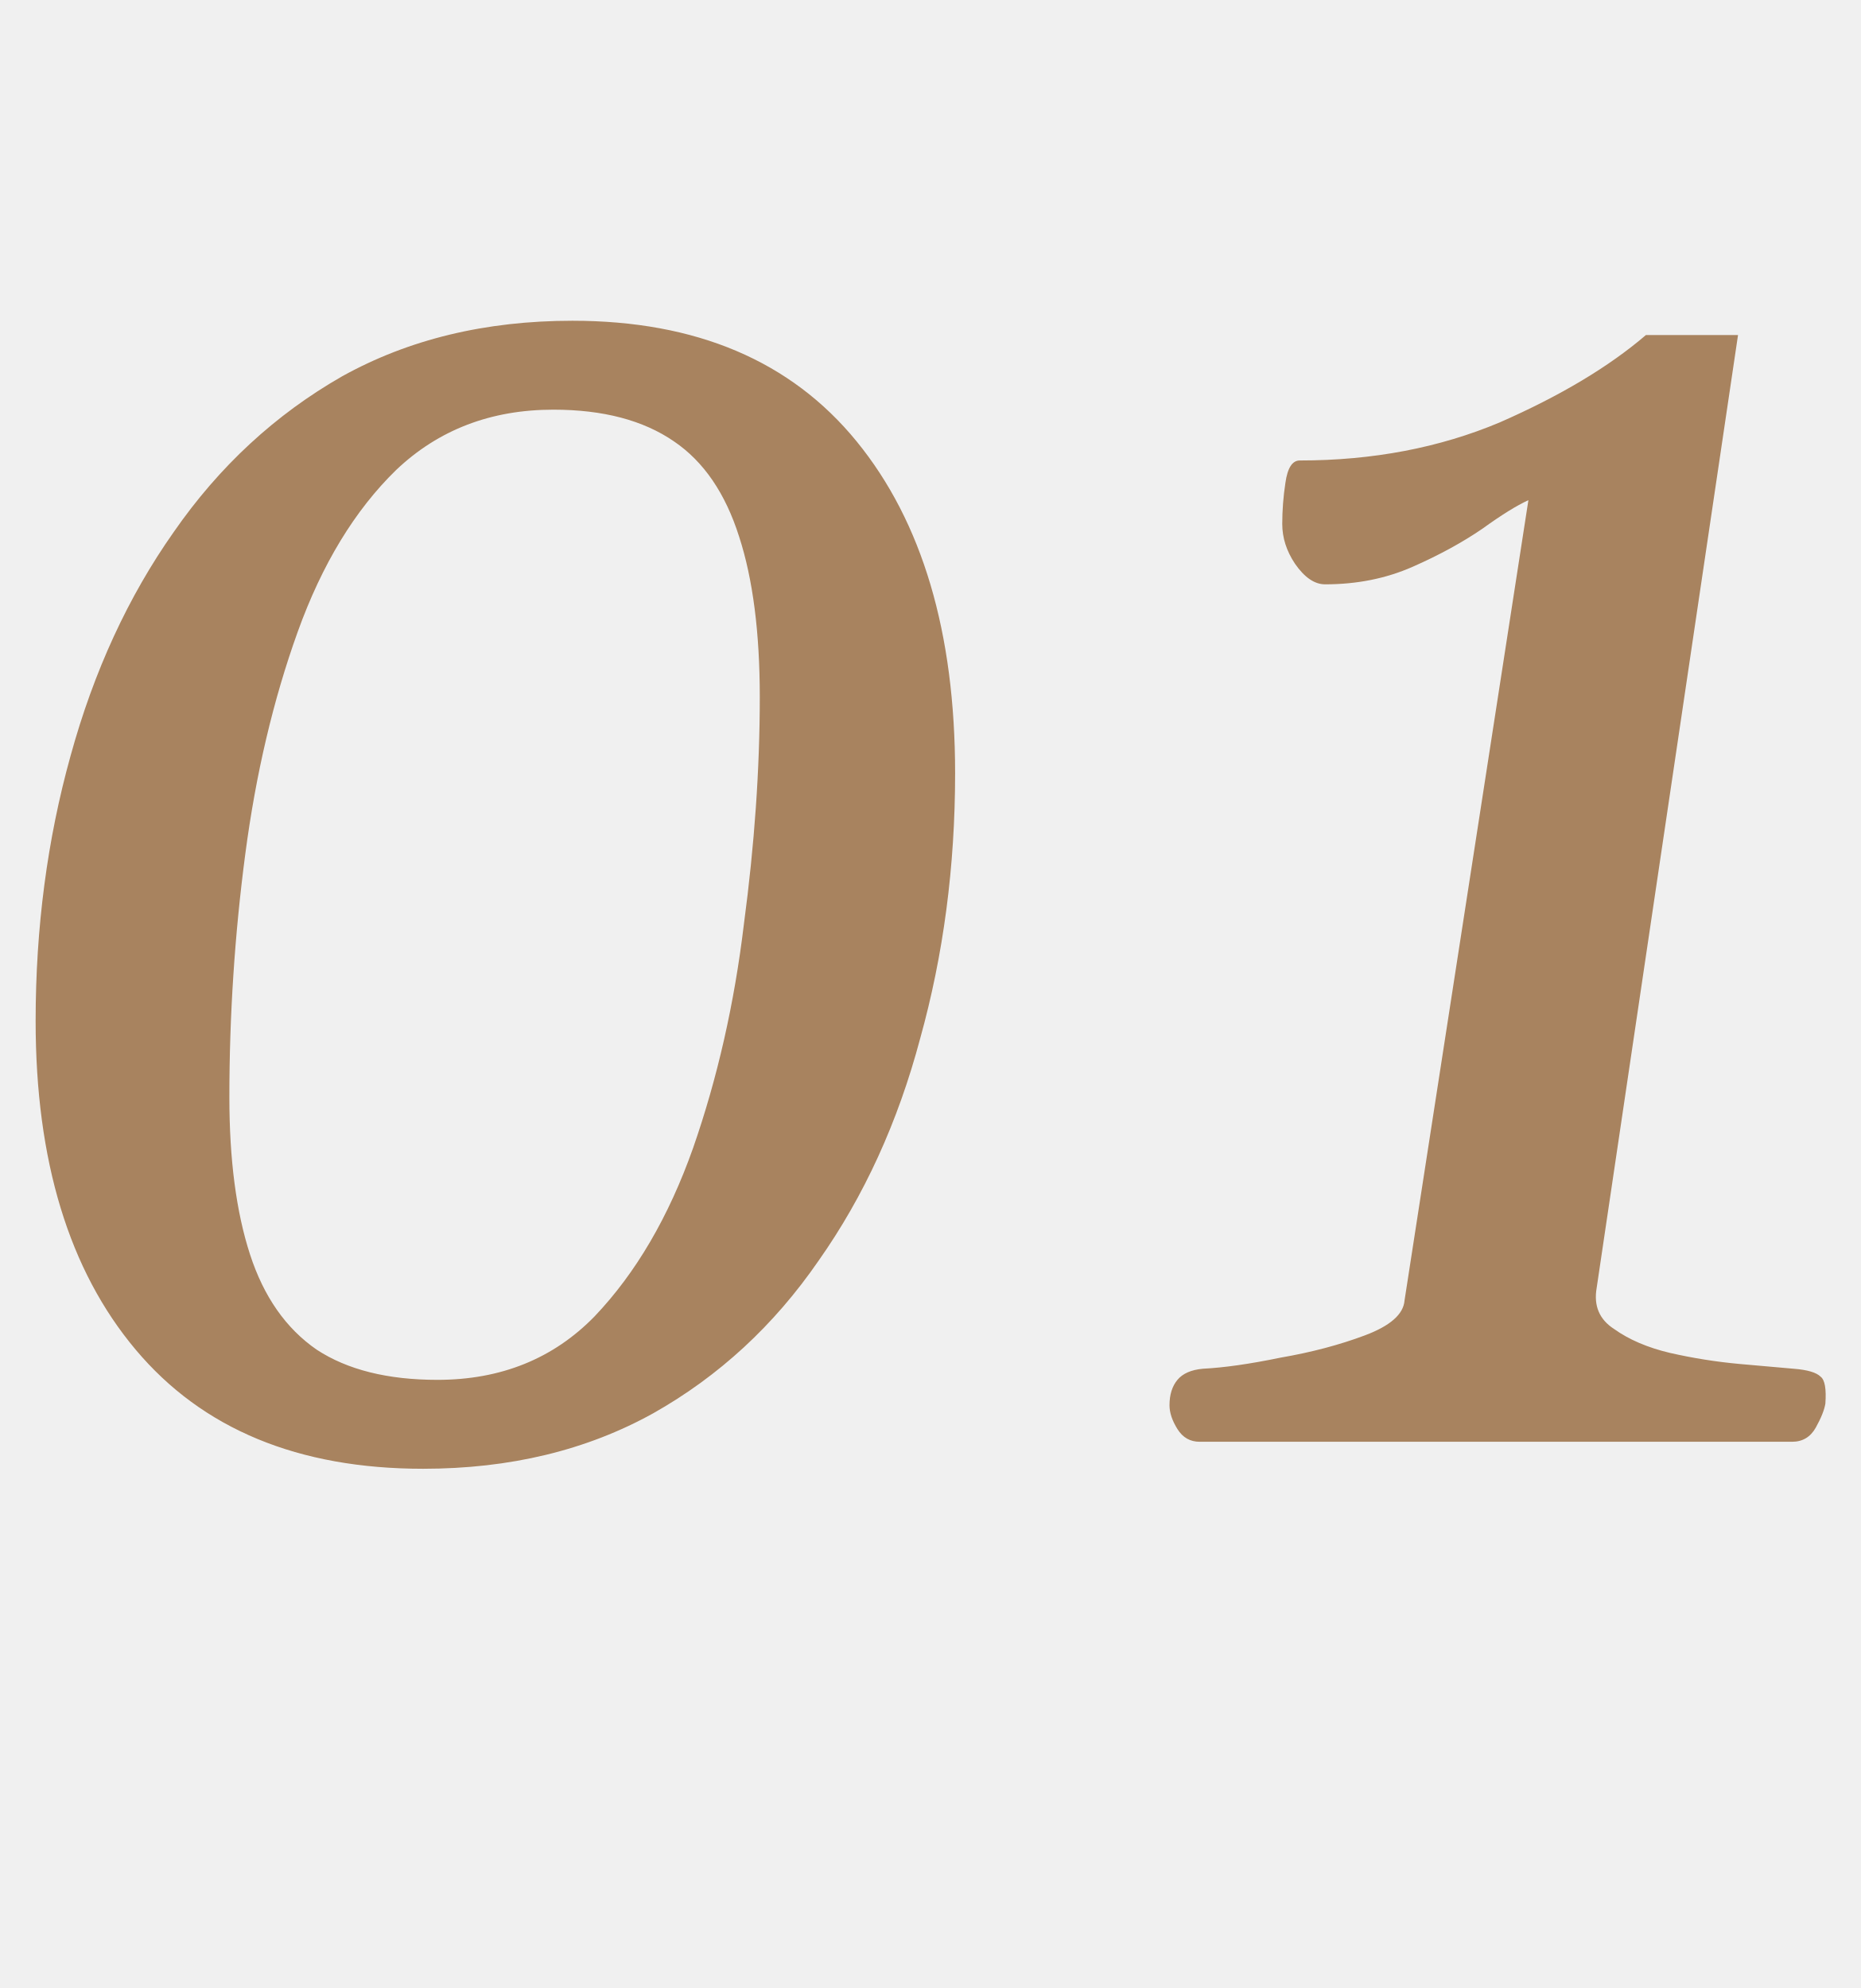
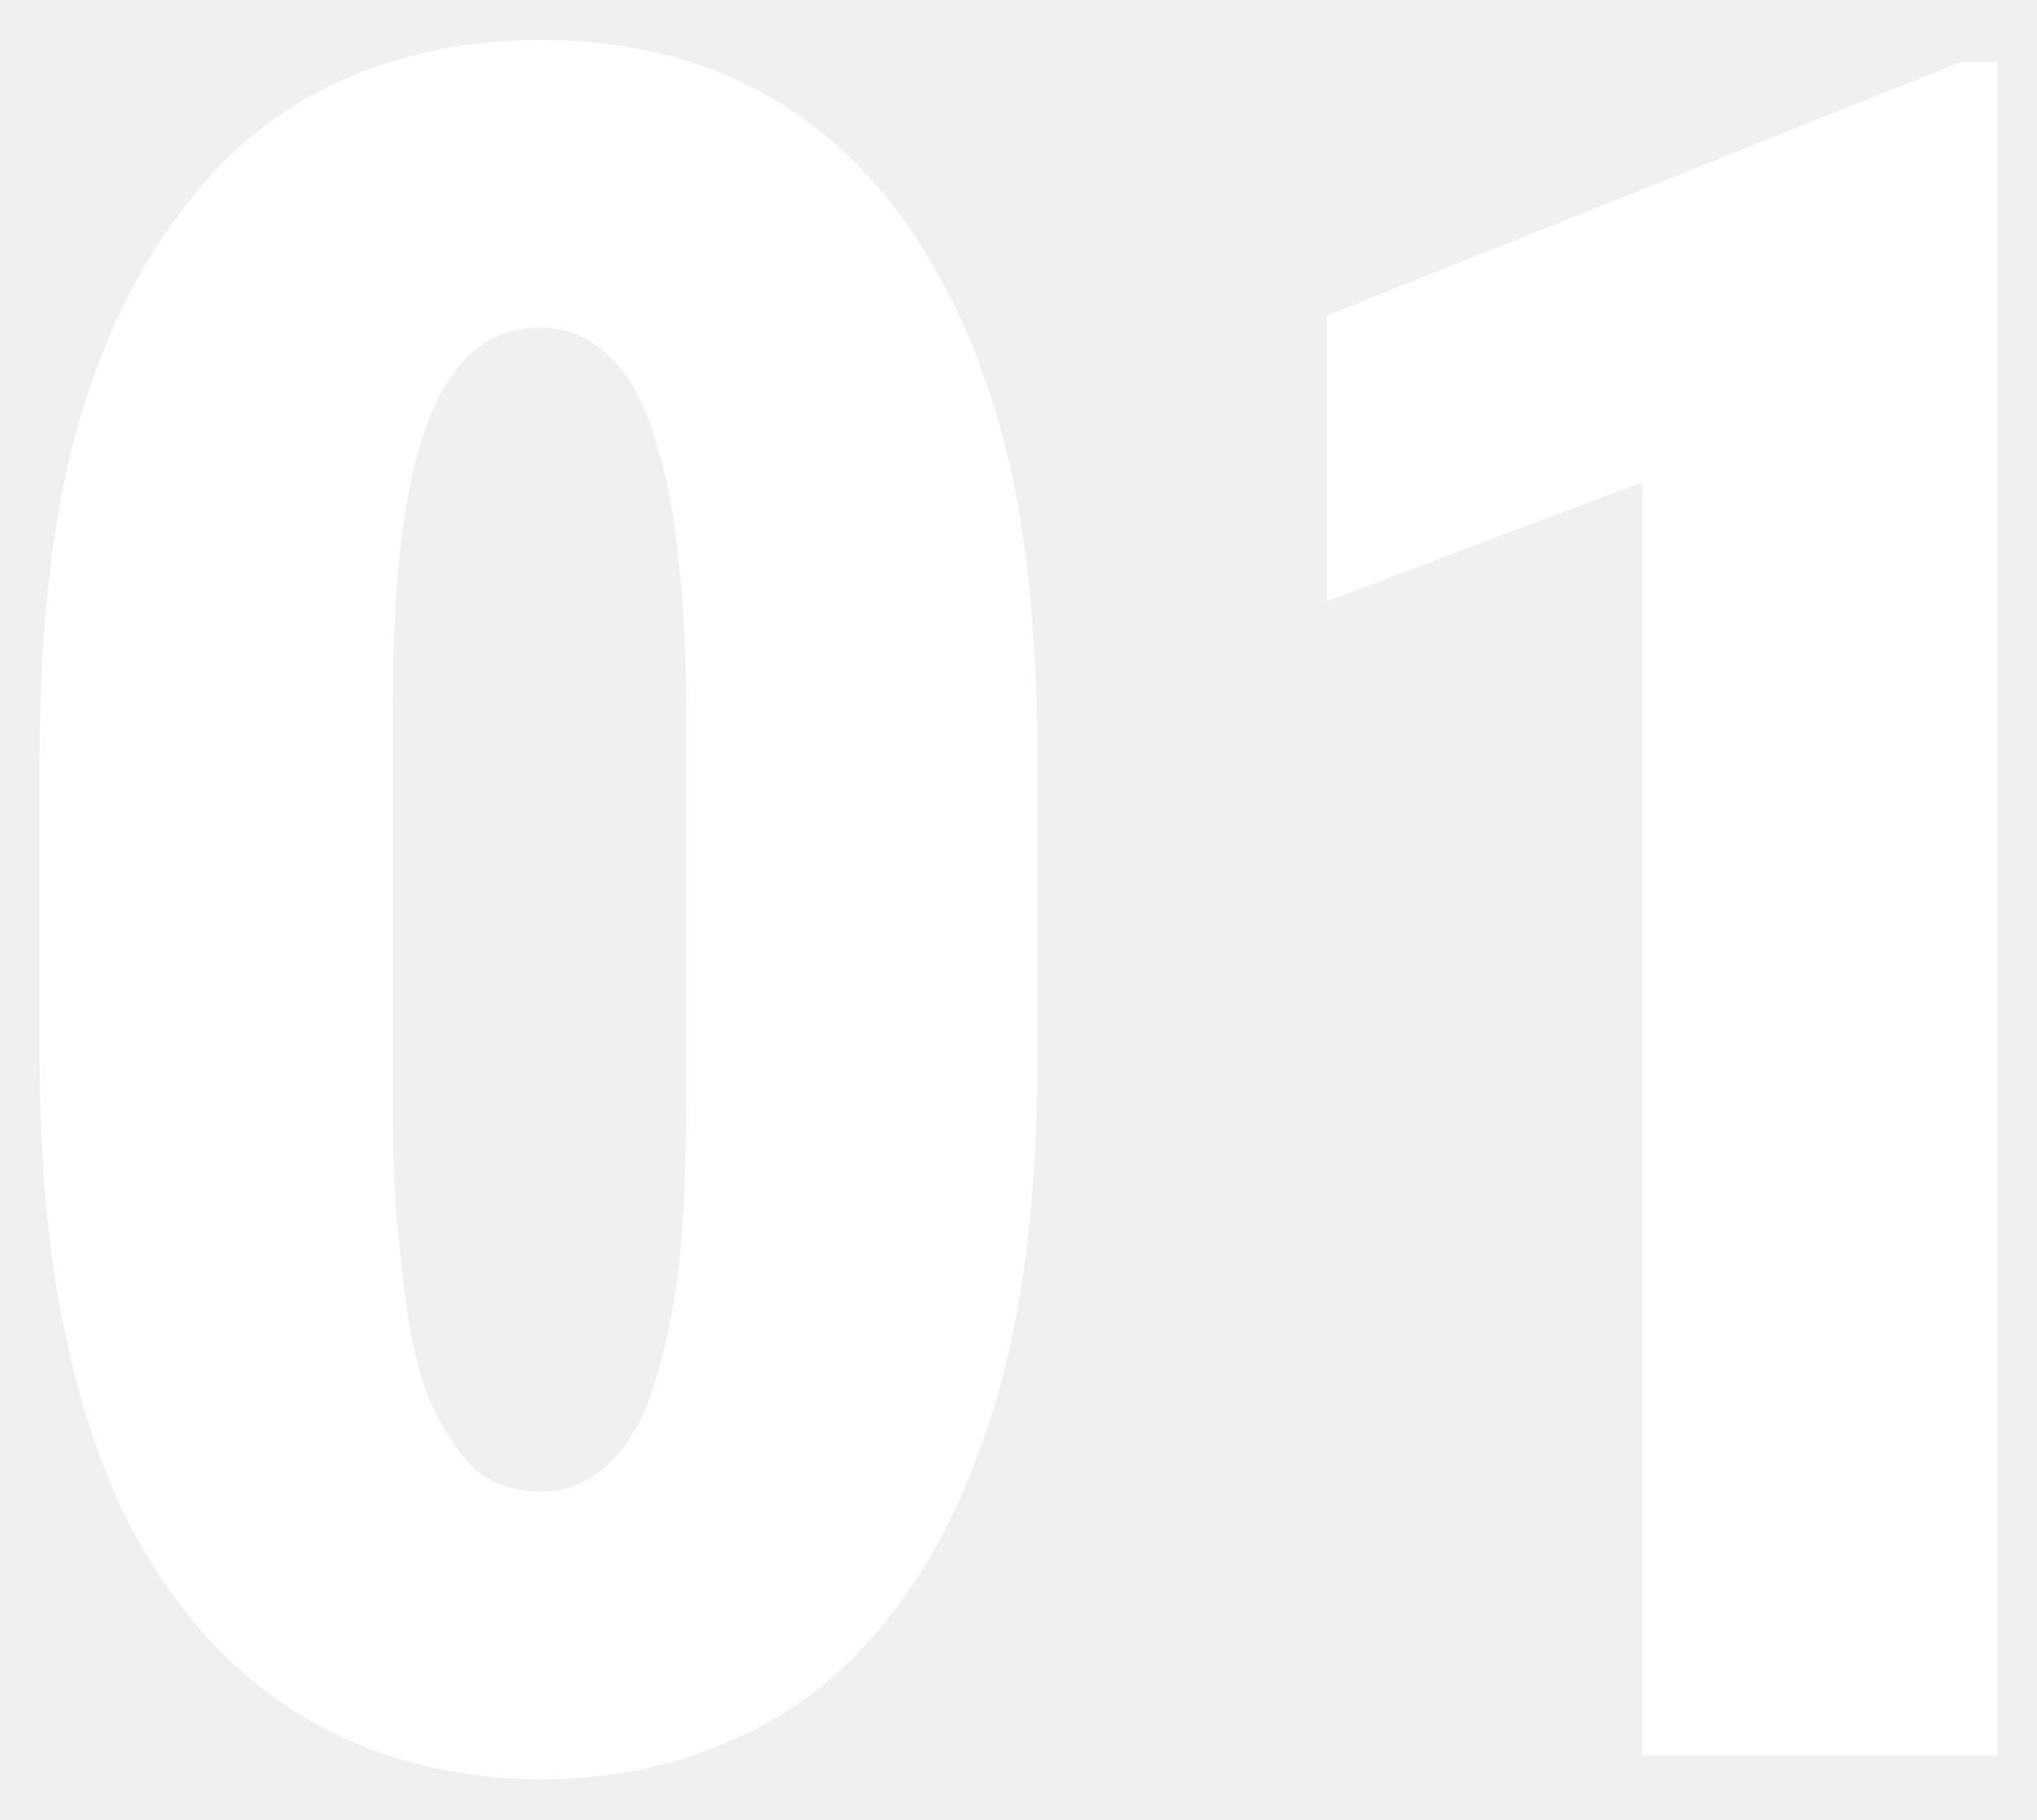
- <svg xmlns="http://www.w3.org/2000/svg" viewBox="0 0 116.7 125.2" width="117" height="125" role="img">
-   <path fill="#A8835F" d="M26.4 92.5Q14.6 92.5 8.3 85Q2 77.5 2 64.3Q2 55.5 4.2 47.6Q6.4 39.6 10.7 33.5Q15 27.3 21.3 23.7Q27.6 20.2 35.8 20.2Q47.5 20.2 53.7 27.8Q59.9 35.4 59.9 48.7Q59.9 57.5 57.7 65.4Q55.6 73.3 51.3 79.4Q47.1 85.5 40.9 89Q34.6 92.5 26.4 92.5ZM27.3 86.9Q33.3 86.9 37.2 82.9Q41.1 78.8 43.4 72.3Q45.7 65.7 46.6 58.2Q47.6 50.7 47.6 43.9Q47.6 37.8 46.3 33.8Q45 29.7 42.2 27.8Q39.3 25.8 34.6 25.8Q28.7 25.8 24.7 29.6Q20.8 33.4 18.5 39.8Q16.2 46.2 15.2 53.8Q14.2 61.4 14.2 69.1Q14.2 75 15.5 79Q16.8 83 19.7 85Q22.6 86.9 27.3 86.9ZM73.4 88.5Q73.4 87.5 73.9 86.9Q74.4 86.3 75.5 86.2Q77.5 86.1 80.4 85.5Q83.3 85 85.7 84.1Q88.1 83.2 88.2 81.9L96 31.5Q94.9 32 93.1 33.3Q91.2 34.6 88.7 35.7Q86.2 36.8 83.2 36.8Q82.2 36.8 81.3 35.5Q80.5 34.3 80.5 33Q80.5 31.7 80.7 30.4Q80.9 29 81.6 29Q88.5 29 94.2 26.6Q99.9 24.1 103.4 21.1H109.2L100.3 81.1Q100 82.8 101.4 83.7Q102.8 84.7 104.9 85.2Q107.1 85.7 109.3 85.9Q111.5 86.1 112.7 86.2Q114 86.3 114.4 86.7Q114.8 87 114.7 88.4Q114.6 89 114.1 89.9Q113.6 90.8 112.6 90.8H75.3Q74.4 90.8 73.9 90Q73.4 89.2 73.4 88.5Z" />
+ <svg xmlns="http://www.w3.org/2000/svg" viewBox="0 0 102.7 91.7" width="103" height="92" role="img">
+   <path fill="#FFFFFF" d="M52.3 38.2V53.4Q52.3 62.8 50.5 69.6Q48.6 76.5 45.3 80.9Q42 85.4 37.4 87.5Q32.8 89.7 27.3 89.7Q22.9 89.7 19 88.3Q15.1 86.9 12 84.1Q8.9 81.3 6.6 77Q4.4 72.7 3.2 66.8Q2 60.9 2 53.4V38.2Q2 28.7 3.8 21.9Q5.7 15.1 9.1 10.7Q12.4 6.2 17.1 4.1Q21.7 2 27.2 2Q31.6 2 35.4 3.3Q39.3 4.7 42.4 7.5Q45.5 10.3 47.7 14.6Q50 18.9 51.2 24.8Q52.3 30.7 52.3 38.2ZM34.6 55.7V35.8Q34.6 31.4 34.2 28.2Q33.9 25 33.2 22.7Q32.6 20.5 31.7 19.1Q30.8 17.8 29.6 17.1Q28.5 16.5 27.2 16.5Q25.5 16.5 24.1 17.5Q22.8 18.5 21.8 20.7Q20.8 23 20.3 26.7Q19.8 30.4 19.8 35.8V55.7Q19.8 60.1 20.2 63.3Q20.5 66.6 21.1 68.9Q21.7 71.1 22.7 72.5Q23.6 74 24.7 74.6Q25.9 75.2 27.3 75.2Q28.9 75.2 30.2 74.2Q31.6 73.2 32.6 70.9Q33.5 68.6 34.1 64.9Q34.6 61.1 34.6 55.7ZM100.7 3.1V88.5H82.8V24.3L66.9 30.3V15.9L98.9 3.1H100.7Z" />
</svg>
